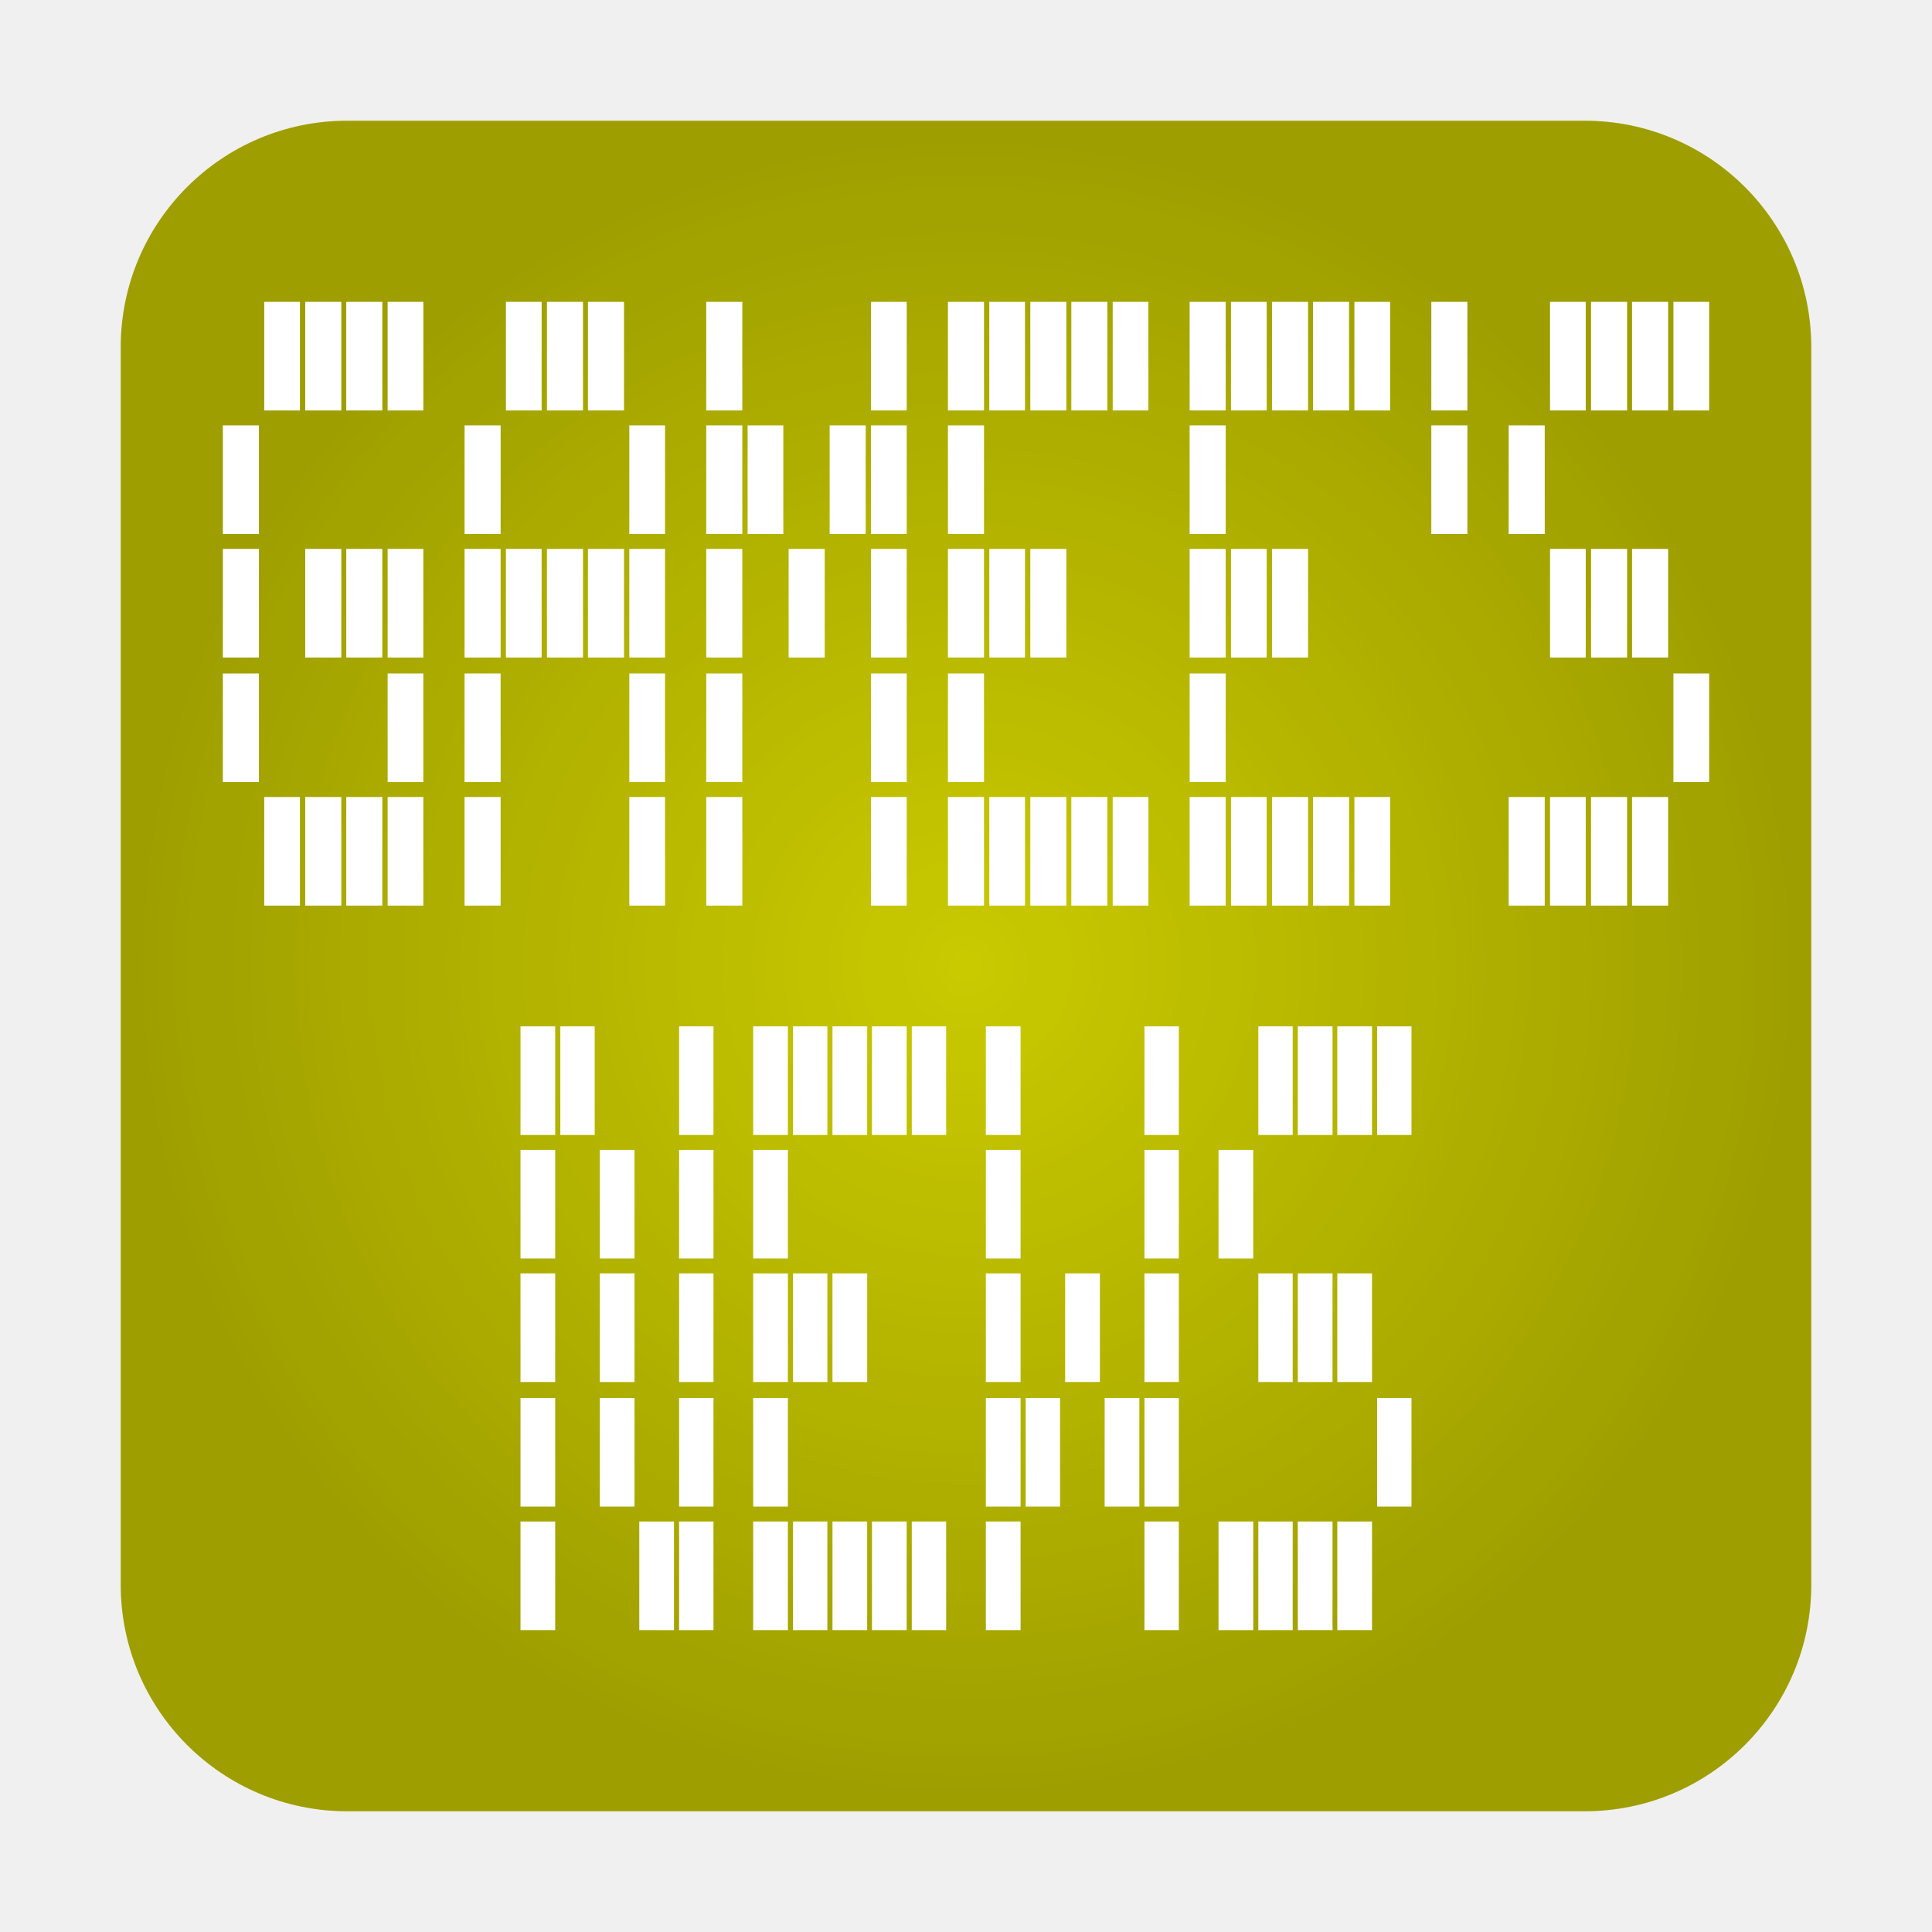
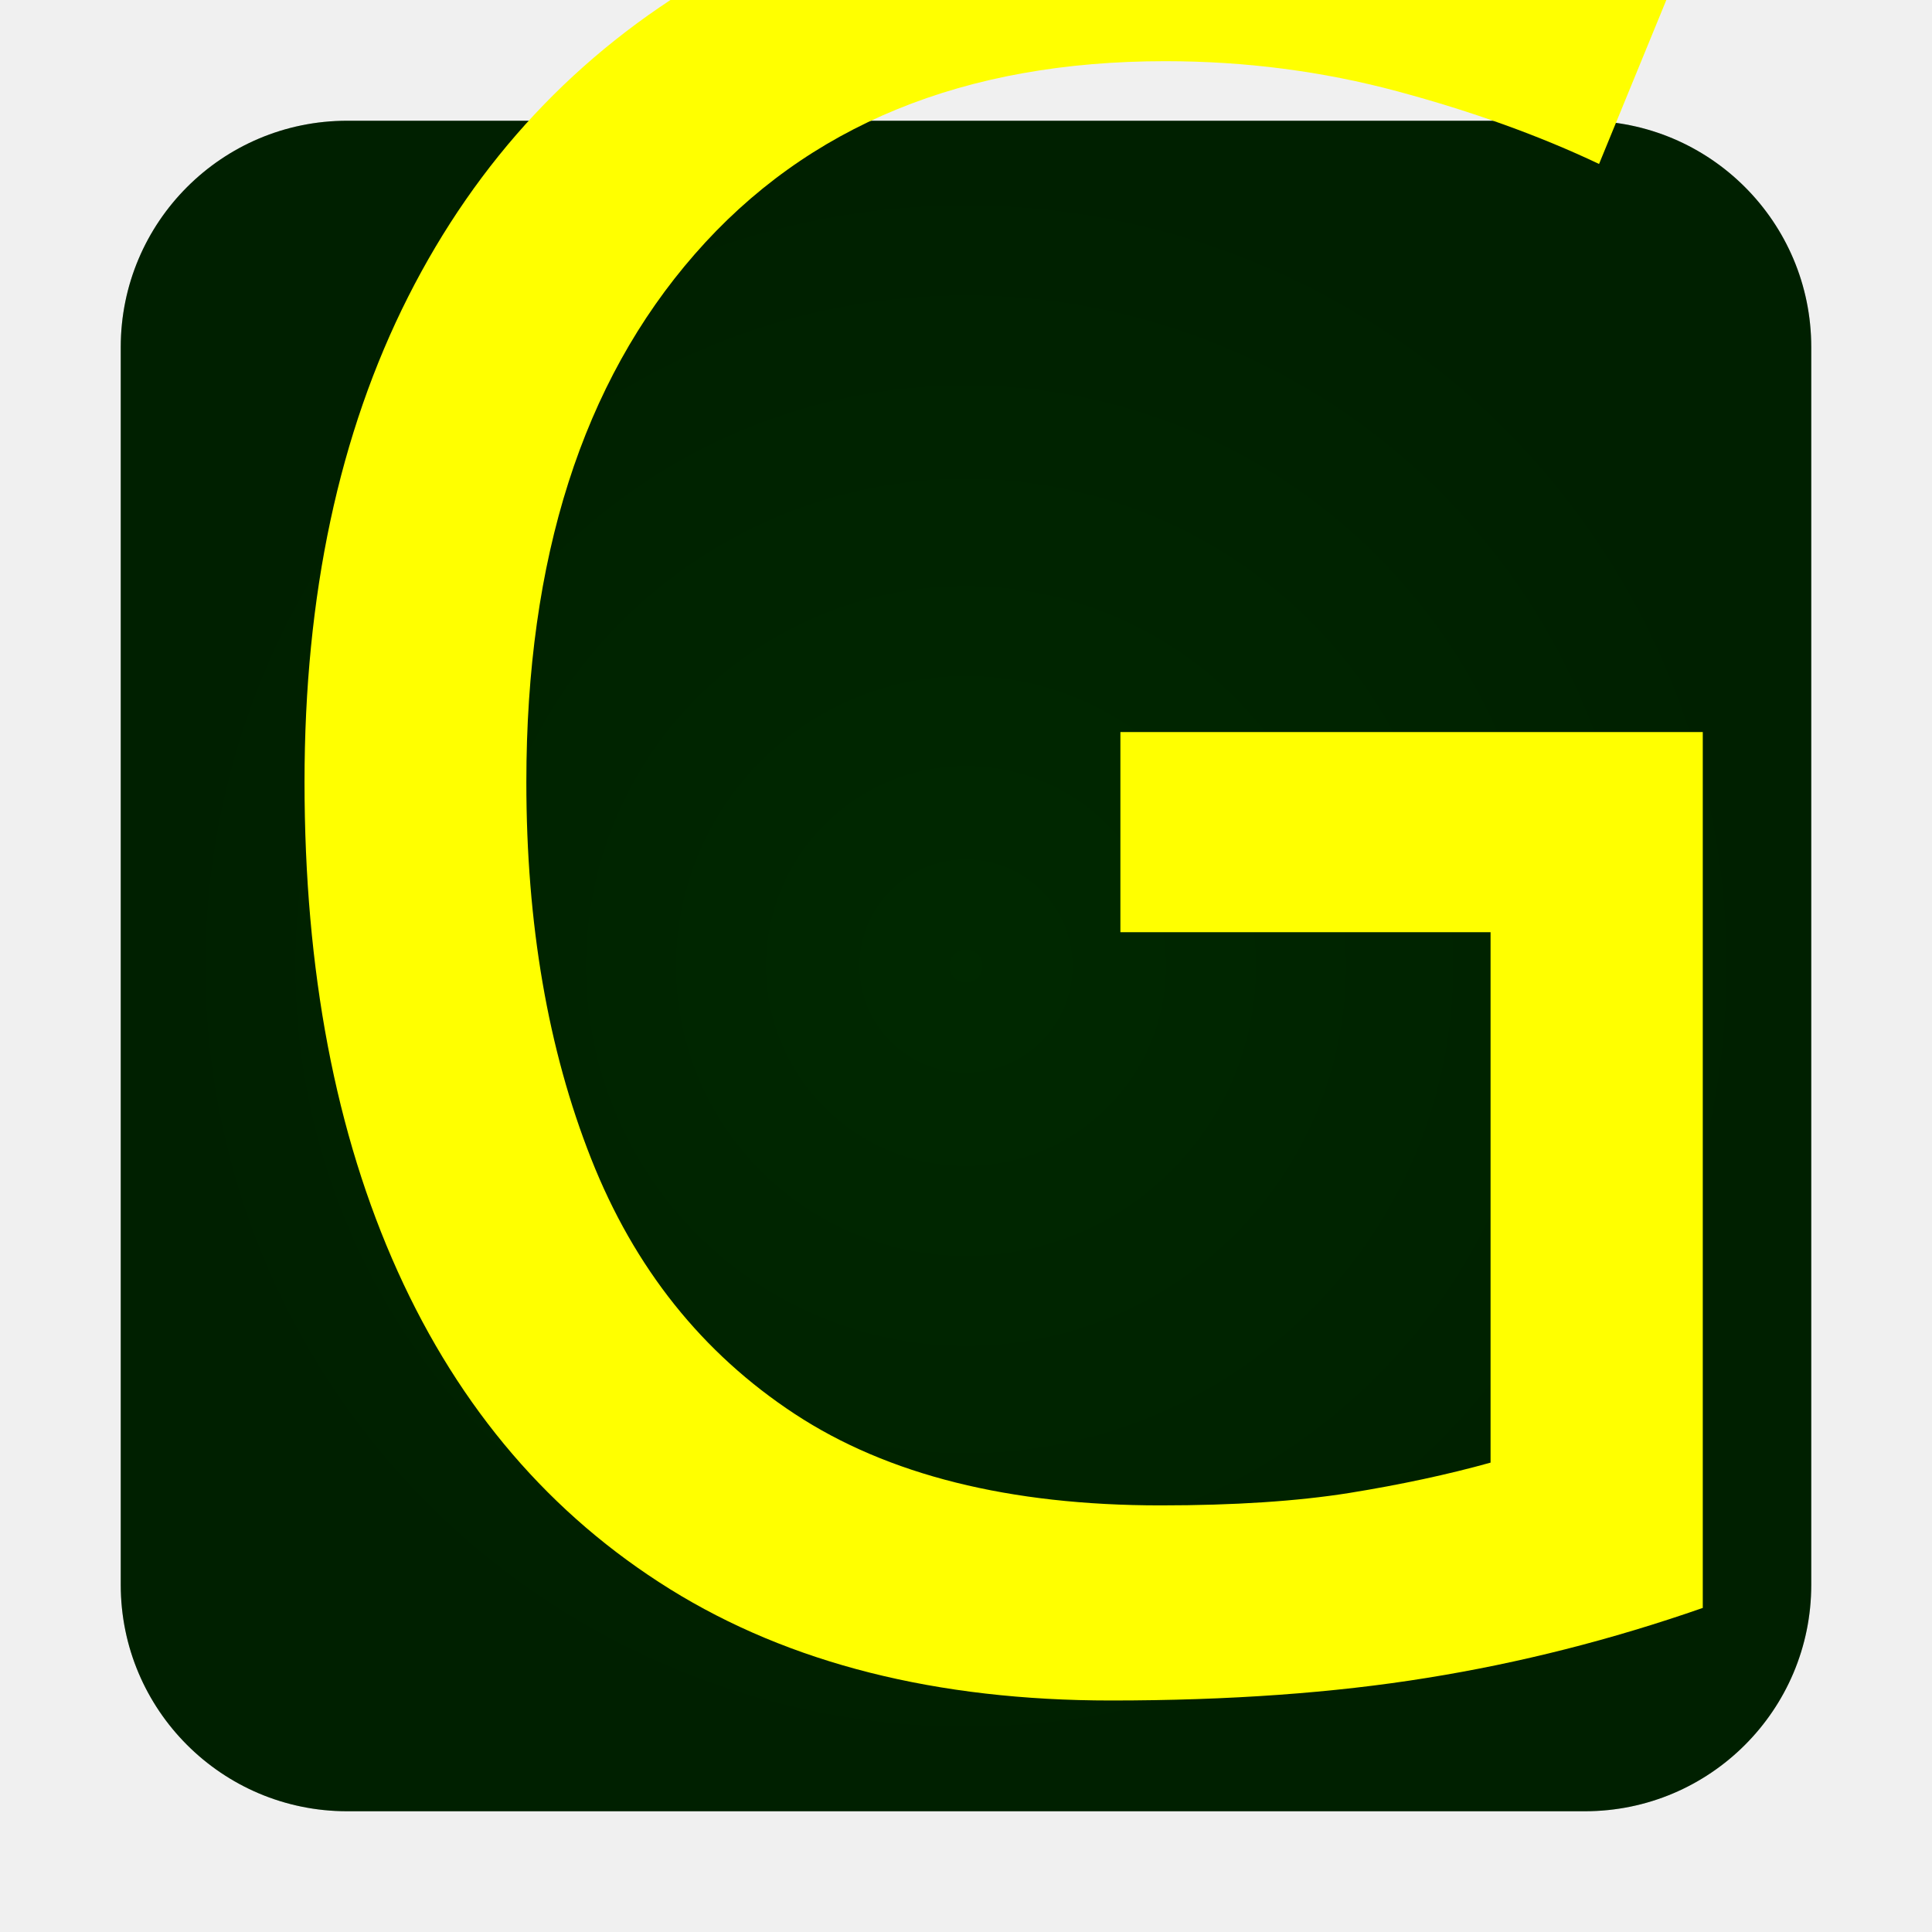
<svg xmlns="http://www.w3.org/2000/svg" xmlns:xlink="http://www.w3.org/1999/xlink" width="128" height="128" id="svg2" version="1.1">
  <defs id="defs4">
    <linearGradient id="linearGradient3856">
      <stop id="stop3864" offset="0" style="stop-color:#000000;stop-opacity:0.042;" />
      <stop id="stop3860" offset="1" style="stop-color:#000000;stop-opacity:1;" />
    </linearGradient>
    <radialGradient xlink:href="#linearGradient3856" id="radialGradient3854" cx="64" cy="64" fx="64" fy="64" r="56" gradientUnits="userSpaceOnUse" gradientTransform="translate(0,924.3622)" />
    <linearGradient gradientTransform="translate(0,-0.1317316)" gradientUnits="userSpaceOnUse" y2="1037.362" x2="200" y1="1037.362" x1="0" id="linearGradient3818" xlink:href="#linearGradient3812" />
    <linearGradient gradientTransform="translate(0,1022.362)" spreadMethod="pad" gradientUnits="userSpaceOnUse" y2="15" x2="200" y1="15" x1="0" id="linearGradient3769" xlink:href="#linearGradient3802" />
    <linearGradient id="linearGradient3759">
      <stop id="stop3796" offset="0" style="stop-color:#000000;stop-opacity:1;" />
      <stop id="stop3763" offset="1" style="stop-color:#000000;stop-opacity:0;" />
    </linearGradient>
    <linearGradient id="linearGradient3802">
      <stop style="stop-color:#000000;stop-opacity:1;" offset="0" id="stop3804" />
      <stop style="stop-color:#000000;stop-opacity:0;" offset="1" id="stop3806" />
    </linearGradient>
    <linearGradient id="linearGradient3812">
      <stop id="stop3814" offset="0" style="stop-color:#000000;stop-opacity:1;" />
      <stop id="stop3816" offset="1" style="stop-color:#000000;stop-opacity:0;" />
    </linearGradient>
  </defs>
  <g id="layer1" transform="translate(0,-924.3622)">
-     <rect style="fill:#cccc00;fill-opacity:1;fill-rule:nonzero;stroke:none" id="rect2987" width="112" height="112" x="8" y="932.362" rx="15" ry="15" />
+     <rect style="fill:#002900;fill-opacity:1;fill-rule:nonzero;stroke:none" id="rect2987" width="112" height="112" x="8" y="932.362" rx="15" ry="15" />
    <rect ry="15" rx="15" y="932.362" x="8" height="112" width="112" id="rect3838" style="opacity:0.228;fill:url(#radialGradient3854);fill-opacity:1;fill-rule:nonzero;stroke:none" />
-     <g id="g3798" transform="translate(0,4.000018)">
-       <g transform="matrix(0.585605,0,0,1.763668,8.722181,-720.4529)" id="text3757-0-9" style="font-size:40px;font-style:normal;font-variant:normal;font-weight:bold;font-stretch:normal;text-align:justify;line-height:125%;letter-spacing:0px;word-spacing:0px;writing-mode:lr-tb;text-anchor:start;fill:#ffffff;fill-opacity:1;stroke:none;font-family:Mobile Man;-inkscape-font-specification:Mobile Man Bold">
-         <path id="path3775" style="font-family:Mobile Man;-inkscape-font-specification:Mobile Man Bold" d="m 14.4,950.402 0,-4.08 -4.08,0 0,4.08 4.08,0 m 9.32,-8.72 -4.08,0 0,4.08 4.08,0 0,-4.08 m -8.72,0 0,4.08 4.04,0 0,-4.08 -4.04,0 m 8.72,13.36 0,-4.08 -4.08,0 0,4.08 4.08,0 m -9.32,0 0,-4.08 -4.08,0 0,4.08 4.08,0 m 9.32,5.24 -4.08,0 0,4.08 4.08,0 0,-4.08 m -4.68,0 -4.04,0 0,4.08 4.04,0 0,-4.08 m -4.64,-0.56 0,-4.08 -4.08,0 0,4.08 4.08,0 m 13.96,-18.04 -4.08,0 0,4.08 4.08,0 0,-4.08 m 0,13.36 0,-4.08 -4.08,0 0,4.08 4.08,0 m 0,5.24 -4.08,0 0,4.08 4.08,0 0,-4.08 m 0.6,-18.6 0,4.08 4.04,0 0,-4.08 -4.04,0 m 4.04,13.36 0,-4.08 -4.04,0 0,4.08 4.04,0 m 0,5.24 -4.04,0 0,4.08 4.04,0 0,-4.08 m -4.04,-4.64 0,4.08 4.04,0 0,-4.08 -4.04,0" />
-         <path id="path3777" style="font-family:Mobile Man;-inkscape-font-specification:Mobile Man Bold" d="m 41.744,950.402 0,-4.08 -4.08,0 0,4.08 4.08,0 m 9.32,-8.72 -4.08,0 0,4.08 4.08,0 0,-4.08 m -8.72,0 0,4.08 4.04,0 0,-4.08 -4.04,0 m 8.72,13.36 0,-4.08 -4.08,0 0,4.08 4.08,0 m -4.68,0 0,-4.08 -4.04,0 0,4.08 4.04,0 m -4.64,0 0,-4.08 -4.08,0 0,4.08 4.08,0 m 0,4.68 0,-4.08 -4.08,0 0,4.08 4.08,0 m -4.08,4.64 4.08,0 0,-4.08 -4.08,0 0,4.08 m 18.04,-22.68 -4.08,0 0,4.08 4.08,0 0,-4.08 m 0,13.36 0,-4.08 -4.08,0 0,4.08 4.08,0 m 0.6,-8.72 0,4.08 4.04,0 0,-4.08 -4.04,0 m 4.04,8.72 0,-4.08 -4.04,0 0,4.08 4.04,0 m 0,5.24 -4.04,0 0,4.08 4.04,0 0,-4.08 m -4.04,-4.64 0,4.08 4.04,0 0,-4.08 -4.04,0" />
-         <path id="path3779" style="font-family:Mobile Man;-inkscape-font-specification:Mobile Man Bold" d="m 69.688,946.322 0,4.08 4.04,0 0,-4.08 -4.04,0 m -0.6,4.08 0,-4.08 -4.08,0 0,4.08 4.08,0 m 0,-4.64 0,-4.08 -4.08,0 0,4.08 4.08,0 m 9.32,9.28 0,-4.08 -4.08,0 0,4.08 4.08,0 m -9.32,0 0,-4.08 -4.08,0 0,4.08 4.08,0 m 0,4.68 0,-4.08 -4.08,0 0,4.08 4.08,0 m -4.08,4.64 4.08,0 0,-4.08 -4.08,0 0,4.08 m 18.04,-13.96 0,-4.08 -4.08,0 0,4.08 4.08,0 m 0.6,-4.08 0,4.08 4.04,0 0,-4.08 -4.04,0 m 0,-4.64 0,4.08 4.04,0 0,-4.08 -4.04,0 m 4.04,13.36 0,-4.08 -4.04,0 0,4.08 4.04,0 m 0,5.24 -4.04,0 0,4.08 4.04,0 0,-4.08 m -4.04,-4.64 0,4.08 4.04,0 0,-4.08 -4.04,0" />
-         <path id="path3781" style="font-family:Mobile Man;-inkscape-font-specification:Mobile Man Bold" d="m 96.431,950.402 0,-4.08 -4.08,0 0,4.08 4.08,0 m 9.32,-8.72 -4.08,0 0,4.08 4.08,0 0,-4.08 m -9.32,4.08 0,-4.08 -4.08,0 0,4.08 4.08,0 m 0.6,-4.08 0,4.08 4.04,0 0,-4.08 -4.04,0 m 8.72,13.36 0,-4.08 -4.08,0 0,4.08 4.08,0 m -4.68,0 0,-4.08 -4.04,0 0,4.08 4.04,0 m -4.64,0 0,-4.08 -4.08,0 0,4.08 4.08,0 m 9.32,5.24 -4.08,0 0,4.08 4.08,0 0,-4.08 m -4.68,0 -4.04,0 0,4.08 4.04,0 0,-4.08 m -4.64,-0.56 0,-4.08 -4.08,0 0,4.08 4.08,0 m -4.08,4.64 4.08,0 0,-4.08 -4.08,0 0,4.08 m 18.04,-22.68 -4.08,0 0,4.08 4.08,0 0,-4.08 m 0,18.6 -4.08,0 0,4.08 4.08,0 0,-4.08 m 0.6,-18.6 0,4.08 4.04,0 0,-4.08 -4.04,0 m 4.04,18.6 -4.04,0 0,4.08 4.04,0 0,-4.08" />
-         <path id="path3783" style="font-family:Mobile Man;-inkscape-font-specification:Mobile Man Bold" d="m 123.775,950.402 0,-4.08 -4.08,0 0,4.08 4.08,0 m 9.32,-8.72 -4.08,0 0,4.08 4.08,0 0,-4.08 m -9.32,4.08 0,-4.08 -4.08,0 0,4.08 4.08,0 m 0.6,-4.08 0,4.08 4.04,0 0,-4.08 -4.04,0 m 8.72,13.36 0,-4.08 -4.08,0 0,4.08 4.08,0 m -4.68,0 0,-4.08 -4.04,0 0,4.08 4.04,0 m -4.64,0 0,-4.08 -4.08,0 0,4.08 4.08,0 m 9.32,5.24 -4.08,0 0,4.08 4.08,0 0,-4.08 m -4.68,0 -4.04,0 0,4.08 4.04,0 0,-4.08 m -4.64,-0.56 0,-4.08 -4.08,0 0,4.08 4.08,0 m -4.08,4.64 4.08,0 0,-4.08 -4.08,0 0,4.08 m 18.04,-22.68 -4.08,0 0,4.08 4.08,0 0,-4.08 m 0,18.6 -4.08,0 0,4.08 4.08,0 0,-4.08 m 0.6,-18.6 0,4.08 4.04,0 0,-4.08 -4.04,0 m 4.04,18.6 -4.04,0 0,4.08 4.04,0 0,-4.08" />
-         <path id="path3785" style="font-family:Mobile Man;-inkscape-font-specification:Mobile Man Bold" d="m 151.119,950.402 0,-4.08 -4.08,0 0,4.08 4.08,0 m 0,-4.64 0,-4.08 -4.08,0 0,4.08 4.08,0" />
-         <path id="path3787" style="font-family:Mobile Man;-inkscape-font-specification:Mobile Man Bold" d="m 159.869,950.402 0,-4.08 -4.08,0 0,4.08 4.08,0 m 9.32,-8.72 -4.08,0 0,4.08 4.08,0 0,-4.08 m -8.72,0 0,4.08 4.04,0 0,-4.08 -4.04,0 m 8.72,13.36 0,-4.08 -4.08,0 0,4.08 4.08,0 m -4.68,0 0,-4.08 -4.04,0 0,4.08 4.04,0 m 4.68,5.24 -4.08,0 0,4.08 4.08,0 0,-4.08 m -4.68,0 -4.04,0 0,4.08 4.04,0 0,-4.08 m -8.72,4.08 4.08,0 0,-4.08 -4.08,0 0,4.08 m 18.04,-22.68 -4.08,0 0,4.08 4.08,0 0,-4.08 m 0,13.36 0,-4.08 -4.08,0 0,4.08 4.08,0 m 0,5.24 -4.08,0 0,4.08 4.08,0 0,-4.08 m 0.6,-18.6 0,4.08 4.04,0 0,-4.08 -4.04,0 m 0,13.96 0,4.08 4.04,0 0,-4.08 -4.04,0" />
-       </g>
-       <g transform="matrix(0.5637527,0,0,1.763668,28.66645,-785.3277)" id="text3757-0-9-6" style="font-size:50px;font-style:normal;font-variant:normal;font-weight:bold;font-stretch:normal;text-align:justify;line-height:125%;letter-spacing:0px;word-spacing:0px;writing-mode:lr-tb;text-anchor:start;fill:#ffffff;fill-opacity:1;stroke:none;font-family:Impact;-inkscape-font-specification:Impact Bold">
-         <path id="path3790" style="font-size:40px;font-family:Mobile Man;-inkscape-font-specification:Mobile Man Bold" d="m 23.72,1014.402 0,-4.08 -4.08,0 0,4.08 4.08,0 m -9.32,0 0,-4.08 -4.08,0 0,4.08 4.08,0 m 0,-4.64 0,-4.08 -4.08,0 0,4.08 4.08,0 m 0.6,-4.08 0,4.08 4.04,0 0,-4.08 -4.04,0 m 8.72,13.36 0,-4.08 -4.08,0 0,4.08 4.08,0 m -9.32,0 0,-4.08 -4.08,0 0,4.08 4.08,0 m 9.32,0.6 -4.08,0 0,4.08 4.08,0 0,-4.08 m -9.32,4.08 0,-4.08 -4.08,0 0,4.08 4.08,0 m -4.08,4.64 4.08,0 0,-4.08 -4.08,0 0,4.08 m 18.04,-4.08 -4.08,0 0,4.08 4.08,0 0,-4.08 m 0.6,-13.96 0,4.08 4.04,0 0,-4.08 -4.04,0 m 0,-4.64 0,4.08 4.04,0 0,-4.08 -4.04,0 m 4.04,13.36 0,-4.08 -4.04,0 0,4.08 4.04,0 m 0,5.24 -4.04,0 0,4.08 4.04,0 0,-4.08 m -4.04,-4.64 0,4.08 4.04,0 0,-4.08 -4.04,0" />
-         <path id="path3792" style="font-size:40px;font-family:Mobile Man;-inkscape-font-specification:Mobile Man Bold" d="m 41.744,1014.402 0,-4.08 -4.08,0 0,4.08 4.08,0 m 9.32,-8.72 -4.08,0 0,4.08 4.08,0 0,-4.08 m -9.32,4.08 0,-4.08 -4.08,0 0,4.08 4.08,0 m 0.6,-4.08 0,4.08 4.04,0 0,-4.08 -4.04,0 m 8.72,13.36 0,-4.08 -4.08,0 0,4.08 4.08,0 m -4.68,0 0,-4.08 -4.04,0 0,4.08 4.04,0 m -4.64,0 0,-4.08 -4.08,0 0,4.08 4.08,0 m 9.32,5.24 -4.08,0 0,4.08 4.08,0 0,-4.08 m -4.68,0 -4.04,0 0,4.08 4.04,0 0,-4.08 m -4.64,-0.56 0,-4.08 -4.08,0 0,4.08 4.08,0 m -4.08,4.64 4.08,0 0,-4.08 -4.08,0 0,4.08 m 18.04,-22.68 -4.08,0 0,4.08 4.08,0 0,-4.08 m 0,18.6 -4.08,0 0,4.08 4.08,0 0,-4.08 m 0.6,-18.6 0,4.08 4.04,0 0,-4.08 -4.04,0 m 4.04,18.6 -4.04,0 0,4.08 4.04,0 0,-4.08" />
-         <path id="path3794" style="font-size:40px;font-family:Mobile Man;-inkscape-font-specification:Mobile Man Bold" d="m 69.088,1014.402 0,-4.08 -4.08,0 0,4.08 4.08,0 m 0,-4.64 0,-4.08 -4.08,0 0,4.08 4.08,0 m 9.32,9.28 0,-4.08 -4.08,0 0,4.08 4.08,0 m -9.32,0 0,-4.08 -4.08,0 0,4.08 4.08,0 m 0,4.68 0,-4.08 -4.08,0 0,4.08 4.08,0 m 0.6,-4.08 0,4.08 4.04,0 0,-4.08 -4.04,0 m -4.68,8.72 4.08,0 0,-4.08 -4.08,0 0,4.08 m 18.04,-8.72 -4.08,0 0,4.08 4.08,0 0,-4.08 m 0.6,-9.32 0,4.08 4.04,0 0,-4.08 -4.04,0 m 0,-4.64 0,4.08 4.04,0 0,-4.08 -4.04,0 m 4.04,13.36 0,-4.08 -4.04,0 0,4.08 4.04,0 m 0,5.24 -4.04,0 0,4.08 4.04,0 0,-4.08 m -4.04,-4.64 0,4.08 4.04,0 0,-4.08 -4.04,0" />
-         <path id="path3796" style="font-size:40px;font-family:Mobile Man;-inkscape-font-specification:Mobile Man Bold" d="m 96.431,1014.402 0,-4.08 -4.08,0 0,4.08 4.08,0 m 9.32,-8.72 -4.08,0 0,4.08 4.08,0 0,-4.08 m -8.72,0 0,4.08 4.04,0 0,-4.08 -4.04,0 m 8.72,13.36 0,-4.08 -4.08,0 0,4.08 4.08,0 m -4.68,0 0,-4.08 -4.04,0 0,4.08 4.04,0 m 4.68,5.24 -4.08,0 0,4.08 4.08,0 0,-4.08 m -4.68,0 -4.04,0 0,4.08 4.04,0 0,-4.08 m -8.72,4.08 4.08,0 0,-4.08 -4.08,0 0,4.08 m 18.04,-22.68 -4.08,0 0,4.08 4.08,0 0,-4.08 m 0,13.36 0,-4.08 -4.08,0 0,4.08 4.08,0 m 0,5.24 -4.08,0 0,4.08 4.08,0 0,-4.08 m 0.6,-18.6 0,4.08 4.04,0 0,-4.08 -4.04,0 m 0,13.96 0,4.08 4.04,0 0,-4.08 -4.04,0" />
-       </g>
-     </g>
+     <text xml:space="preserve" style="font-size:160.938px;font-style:normal;font-variant:normal;font-weight:500;font-stretch:normal;text-align:justify;line-height:125%;letter-spacing:0px;word-spacing:0px;writing-mode:lr-tb;text-anchor:start;fill:#000000;fill-opacity:1;stroke:none;font-family:'さざなみ明朝';-inkscape-font-specification:'さざなみ明朝 Medium'" x="10.974" y="1004.993" id="text3013" transform="scale(0.9706639,1.030223)">
+       <tspan id="tspan3015" x="10.974" y="1004.993" style="font-style:normal;font-variant:normal;font-weight:normal;font-stretch:normal;fill:#ffff00;fill-opacity:1;font-family:Mobile Man;-inkscape-font-specification:Mobile Man">G</tspan>
+     </text>
  </g>
</svg>
